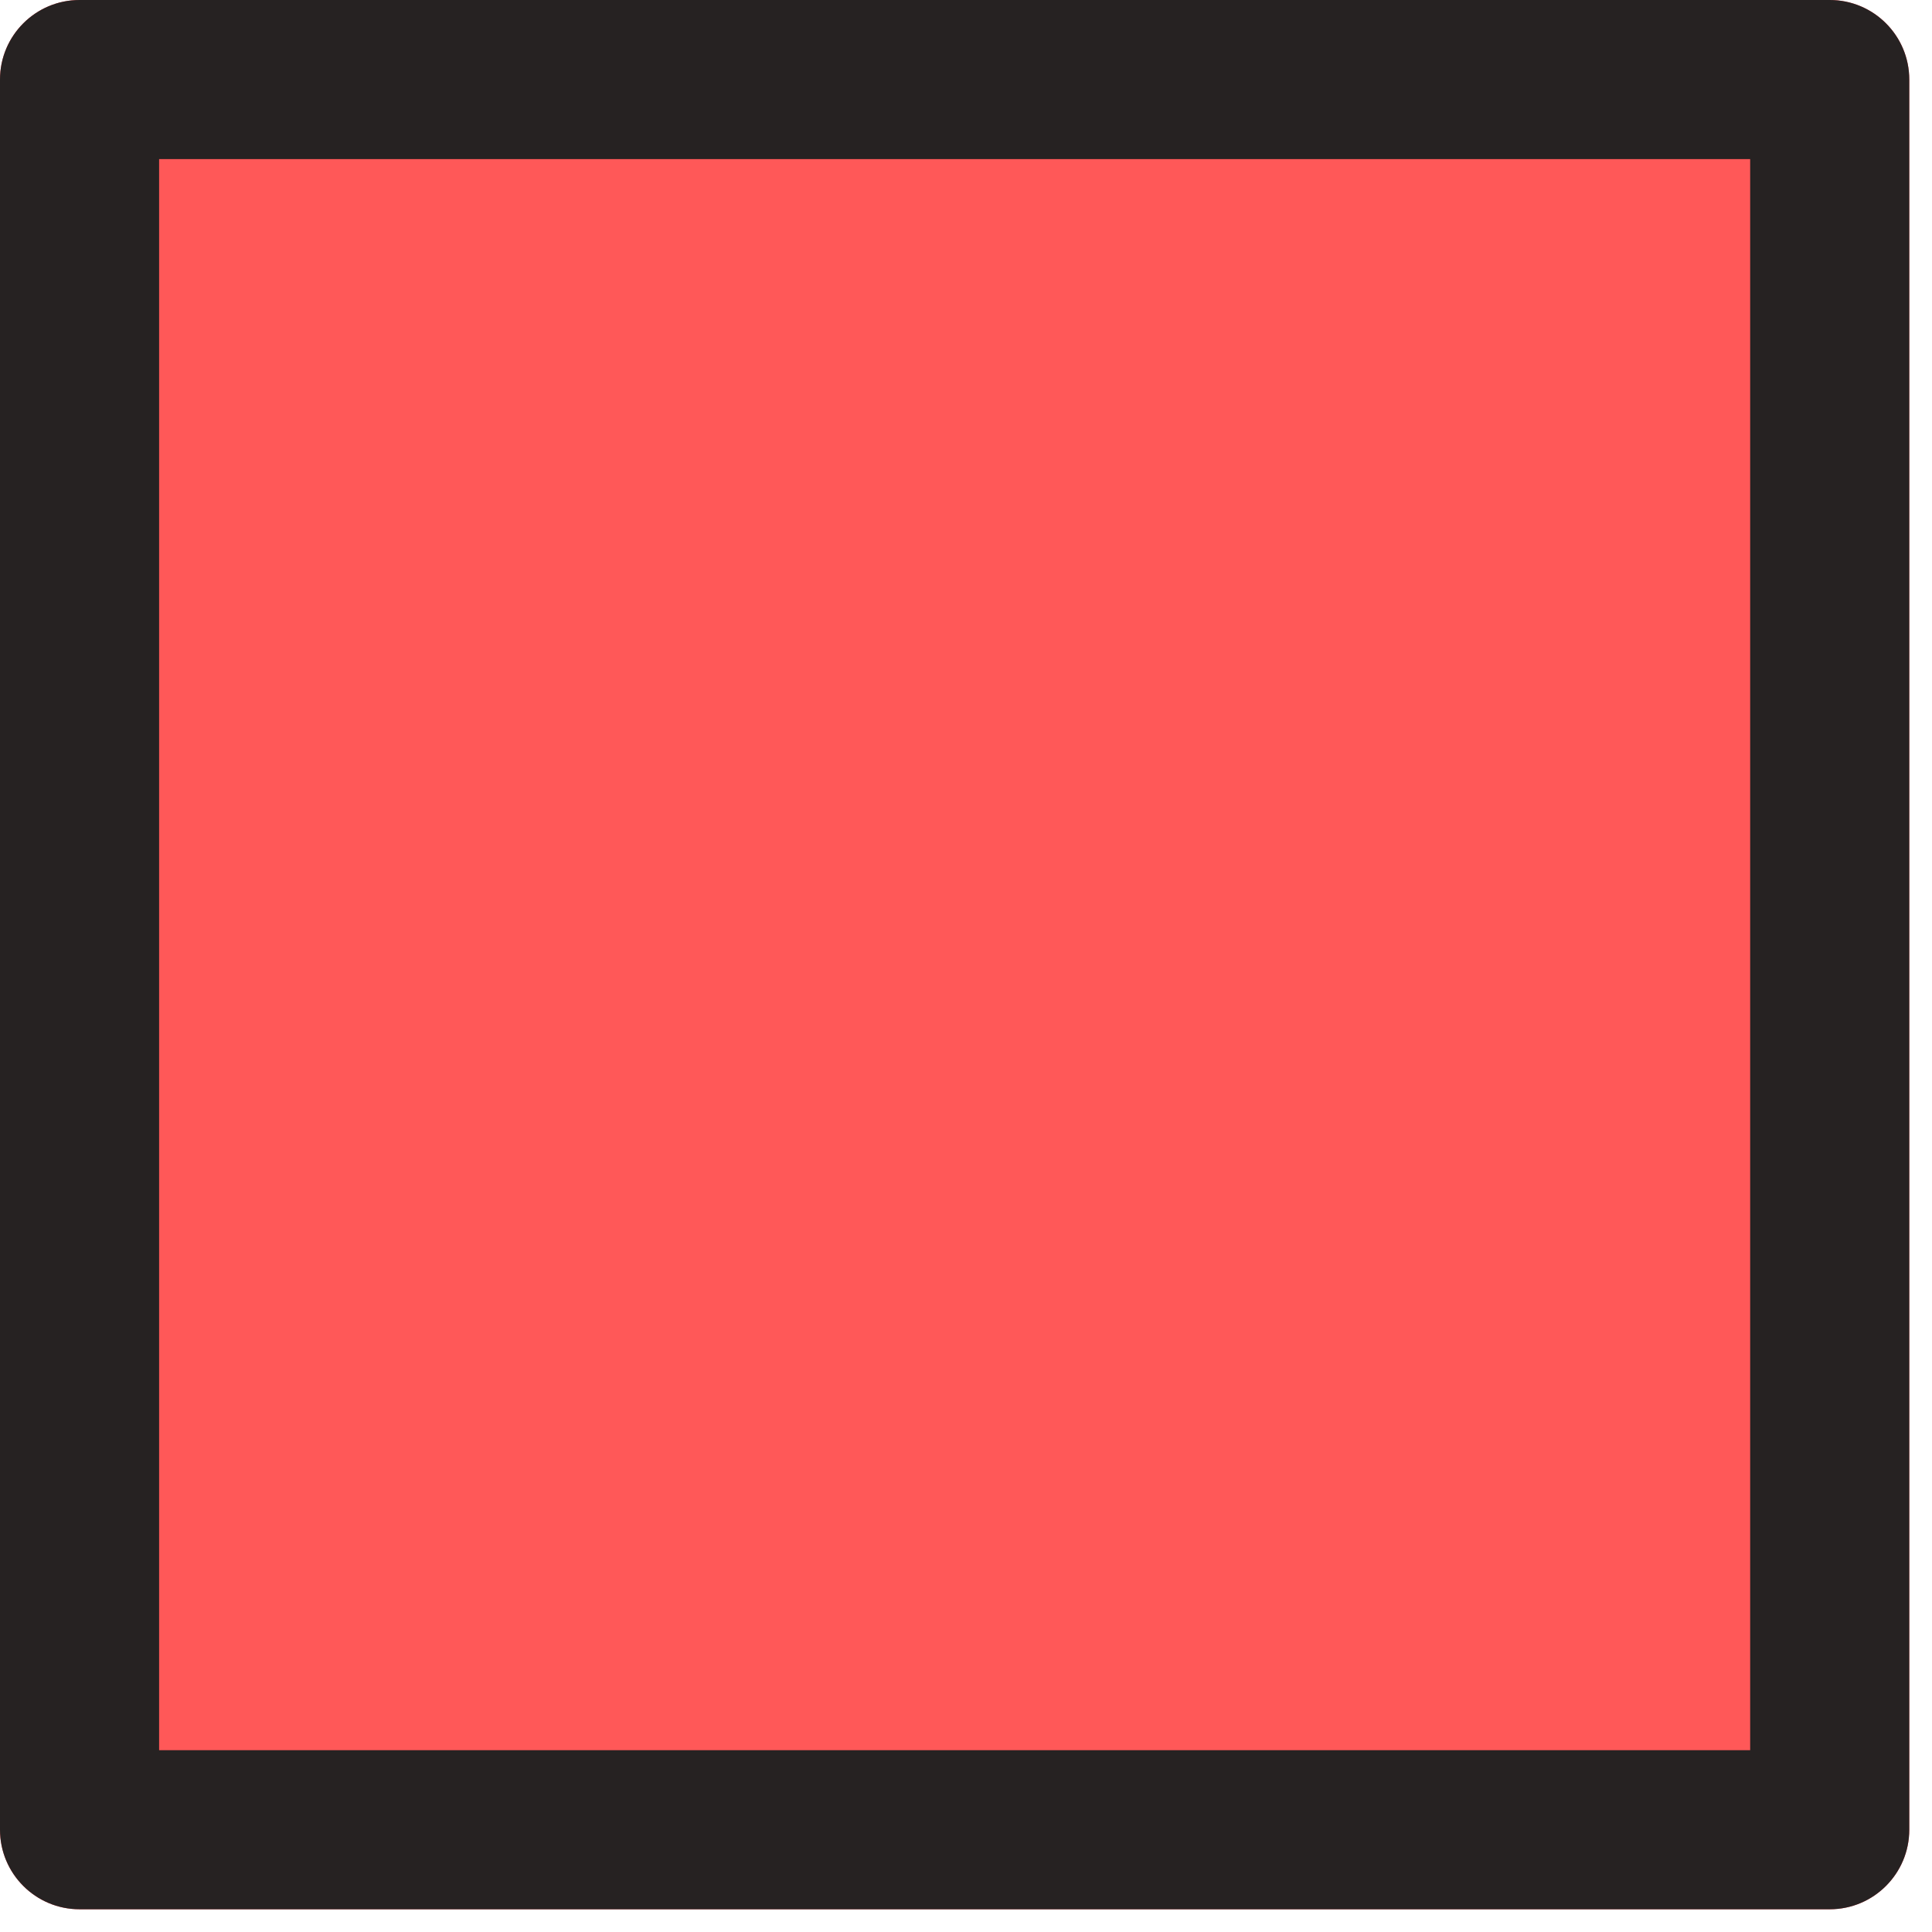
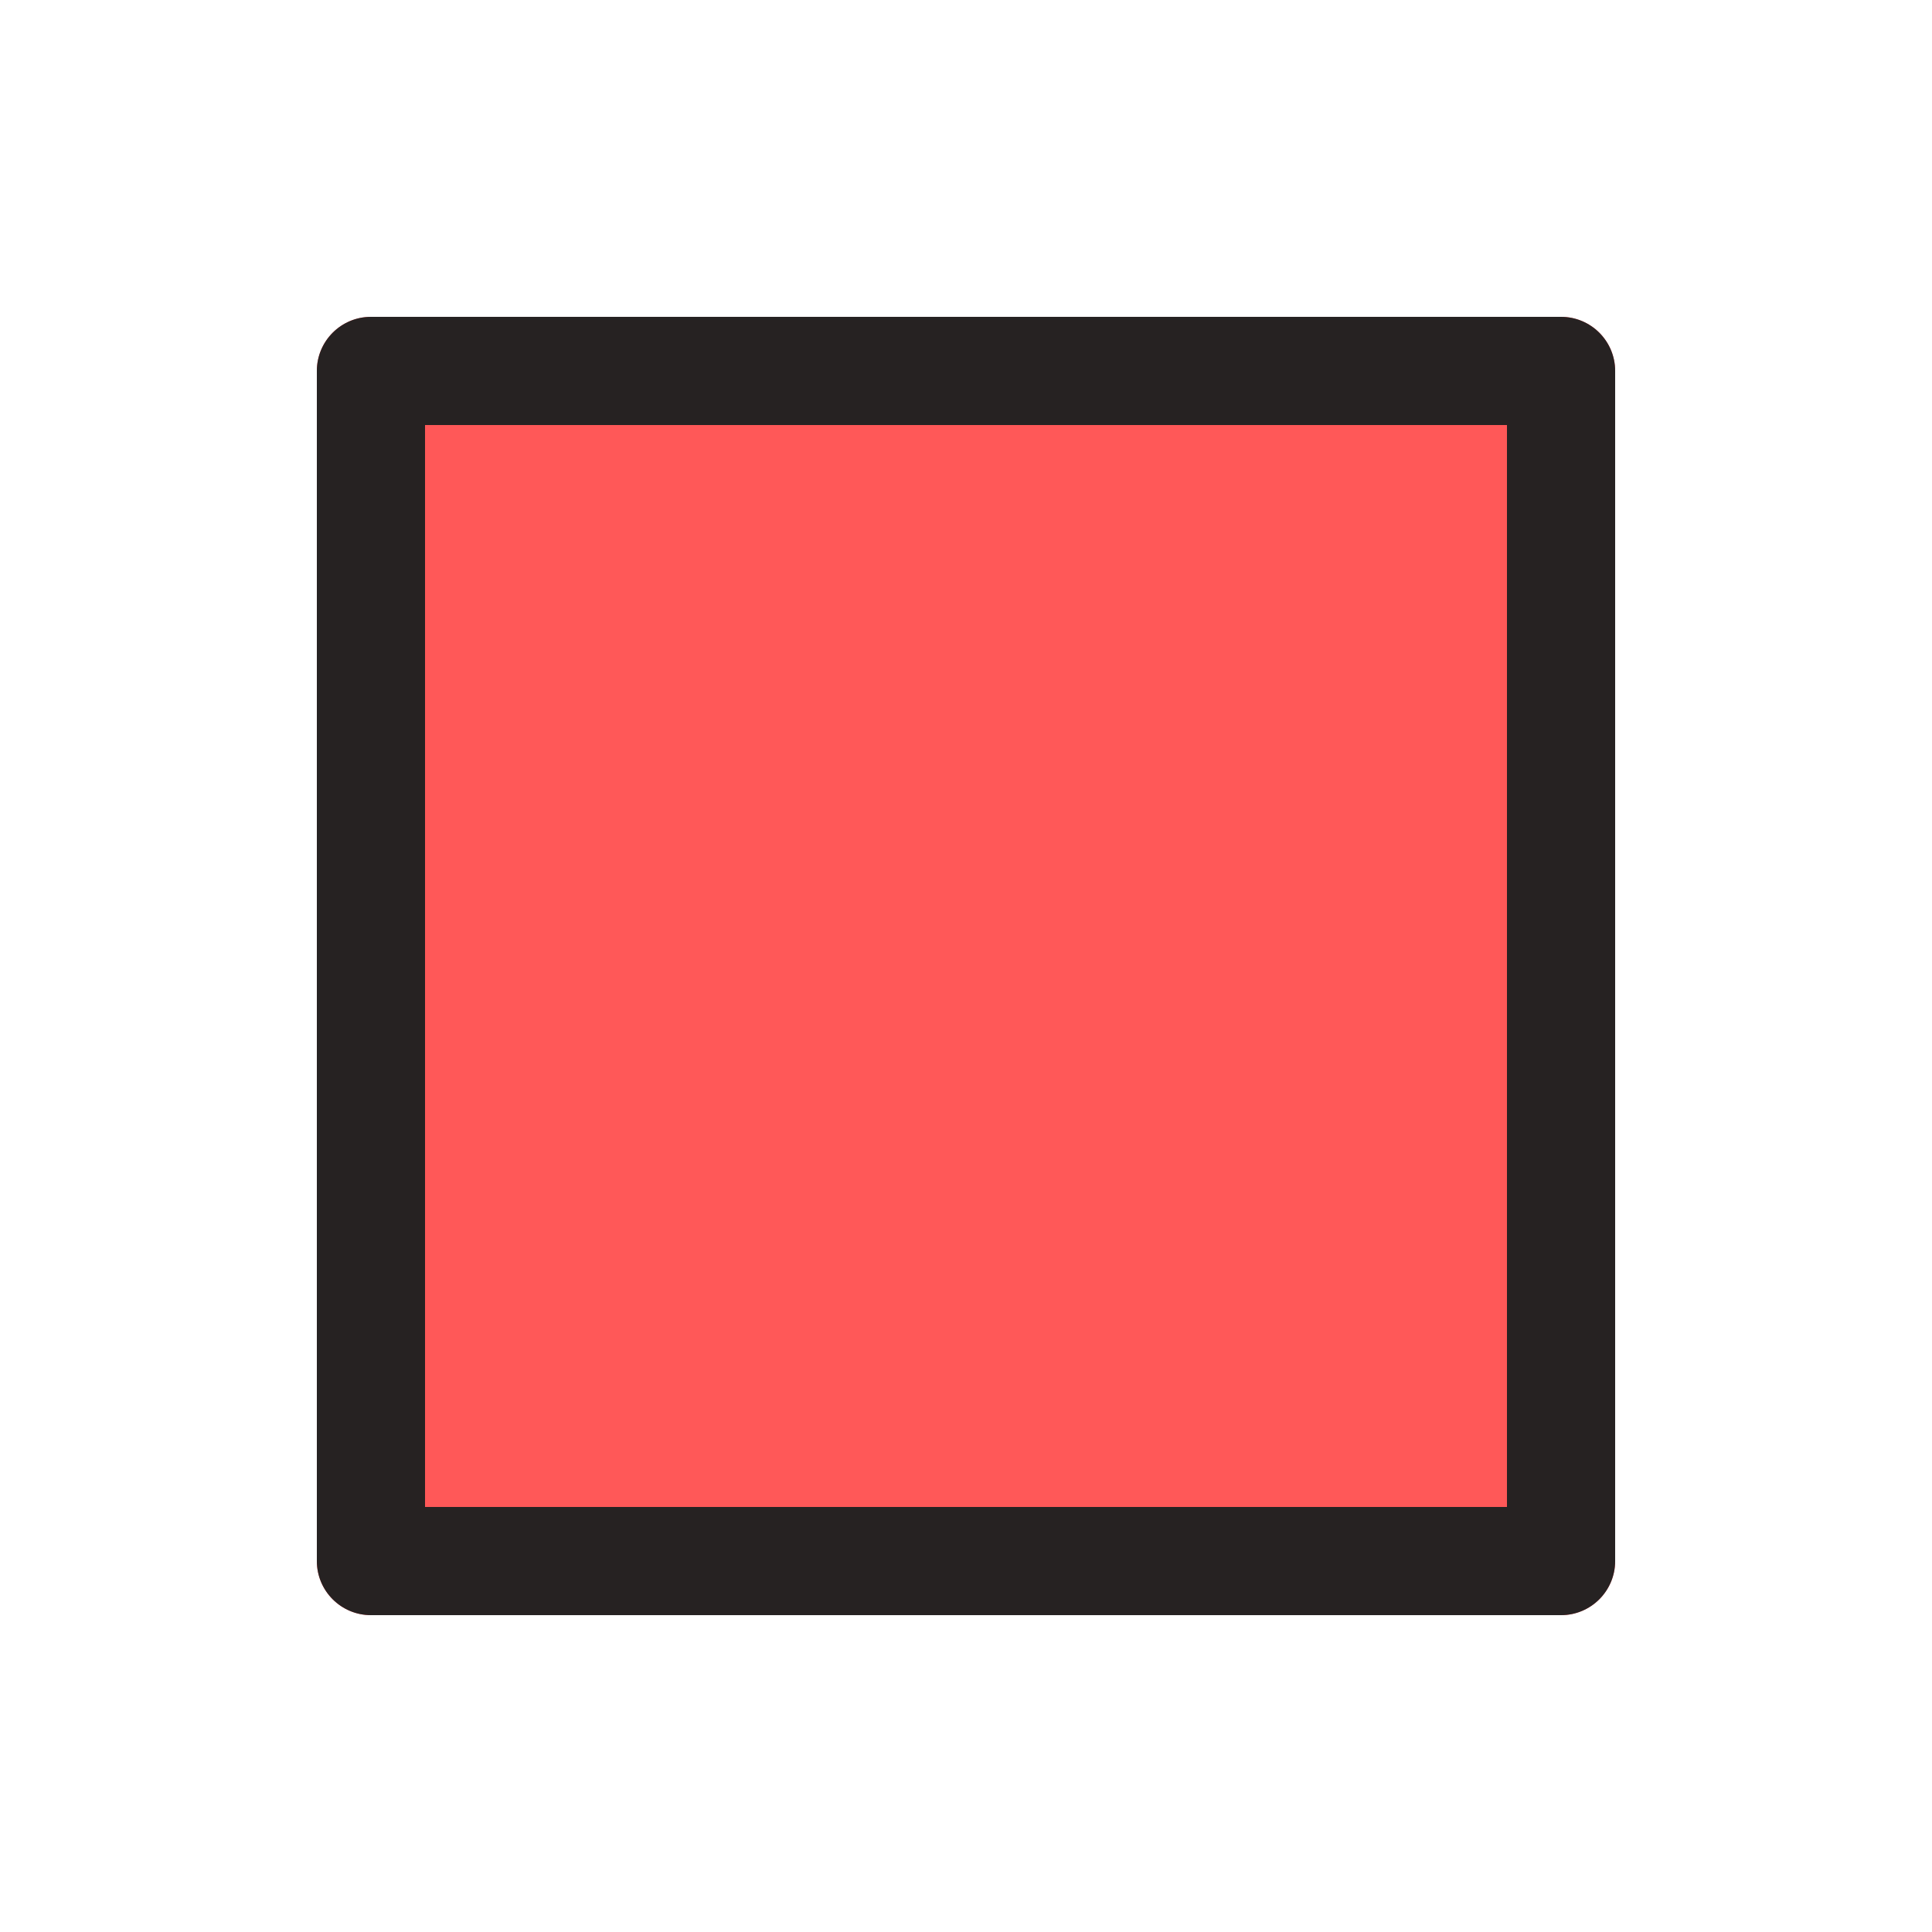
- <svg xmlns="http://www.w3.org/2000/svg" width="34" height="34" viewBox="0 0 34 34" fill="none">
-   <path d="M0 1.4C0 0.627 0.627 0 1.4 0H32.2C32.973 0 33.6 0.627 33.6 1.4V32.2C33.6 32.973 32.973 33.6 32.2 33.6H1.4C0.627 33.6 0 32.973 0 32.2V1.4Z" fill="#FF5858" />
-   <path fill-rule="evenodd" clip-rule="evenodd" d="M2.8 2.8V30.8H30.8V2.8H2.8ZM1.4 0C0.627 0 0 0.627 0 1.4V32.2C0 32.973 0.627 33.6 1.4 33.6H32.2C32.973 33.6 33.6 32.973 33.6 32.2V1.4C33.6 0.627 32.973 0 32.2 0H1.4Z" fill="#262222" />
+ <svg xmlns="http://www.w3.org/2000/svg" width="50" height="50" viewBox="0 0 50 50" fill="none">
+   <path d="M8.2 9.6C8.2 8.827 8.827 8.2 9.6 8.2H40.4C41.173 8.2 41.8 8.827 41.8 9.6V40.4C41.8 41.173 41.173 41.8 40.4 41.8H9.6C8.827 41.8 8.2 41.173 8.2 40.4V9.6Z" fill="#FF5858" />
+   <path fill-rule="evenodd" clip-rule="evenodd" d="M11 11V39H39V11H11ZM9.6 8.2C8.827 8.2 8.2 8.827 8.2 9.6V40.4C8.2 41.173 8.827 41.8 9.6 41.8H40.4C41.173 41.8 41.8 41.173 41.8 40.4V9.6C41.8 8.827 41.173 8.2 40.4 8.2H9.6Z" fill="#262222" />
</svg>
